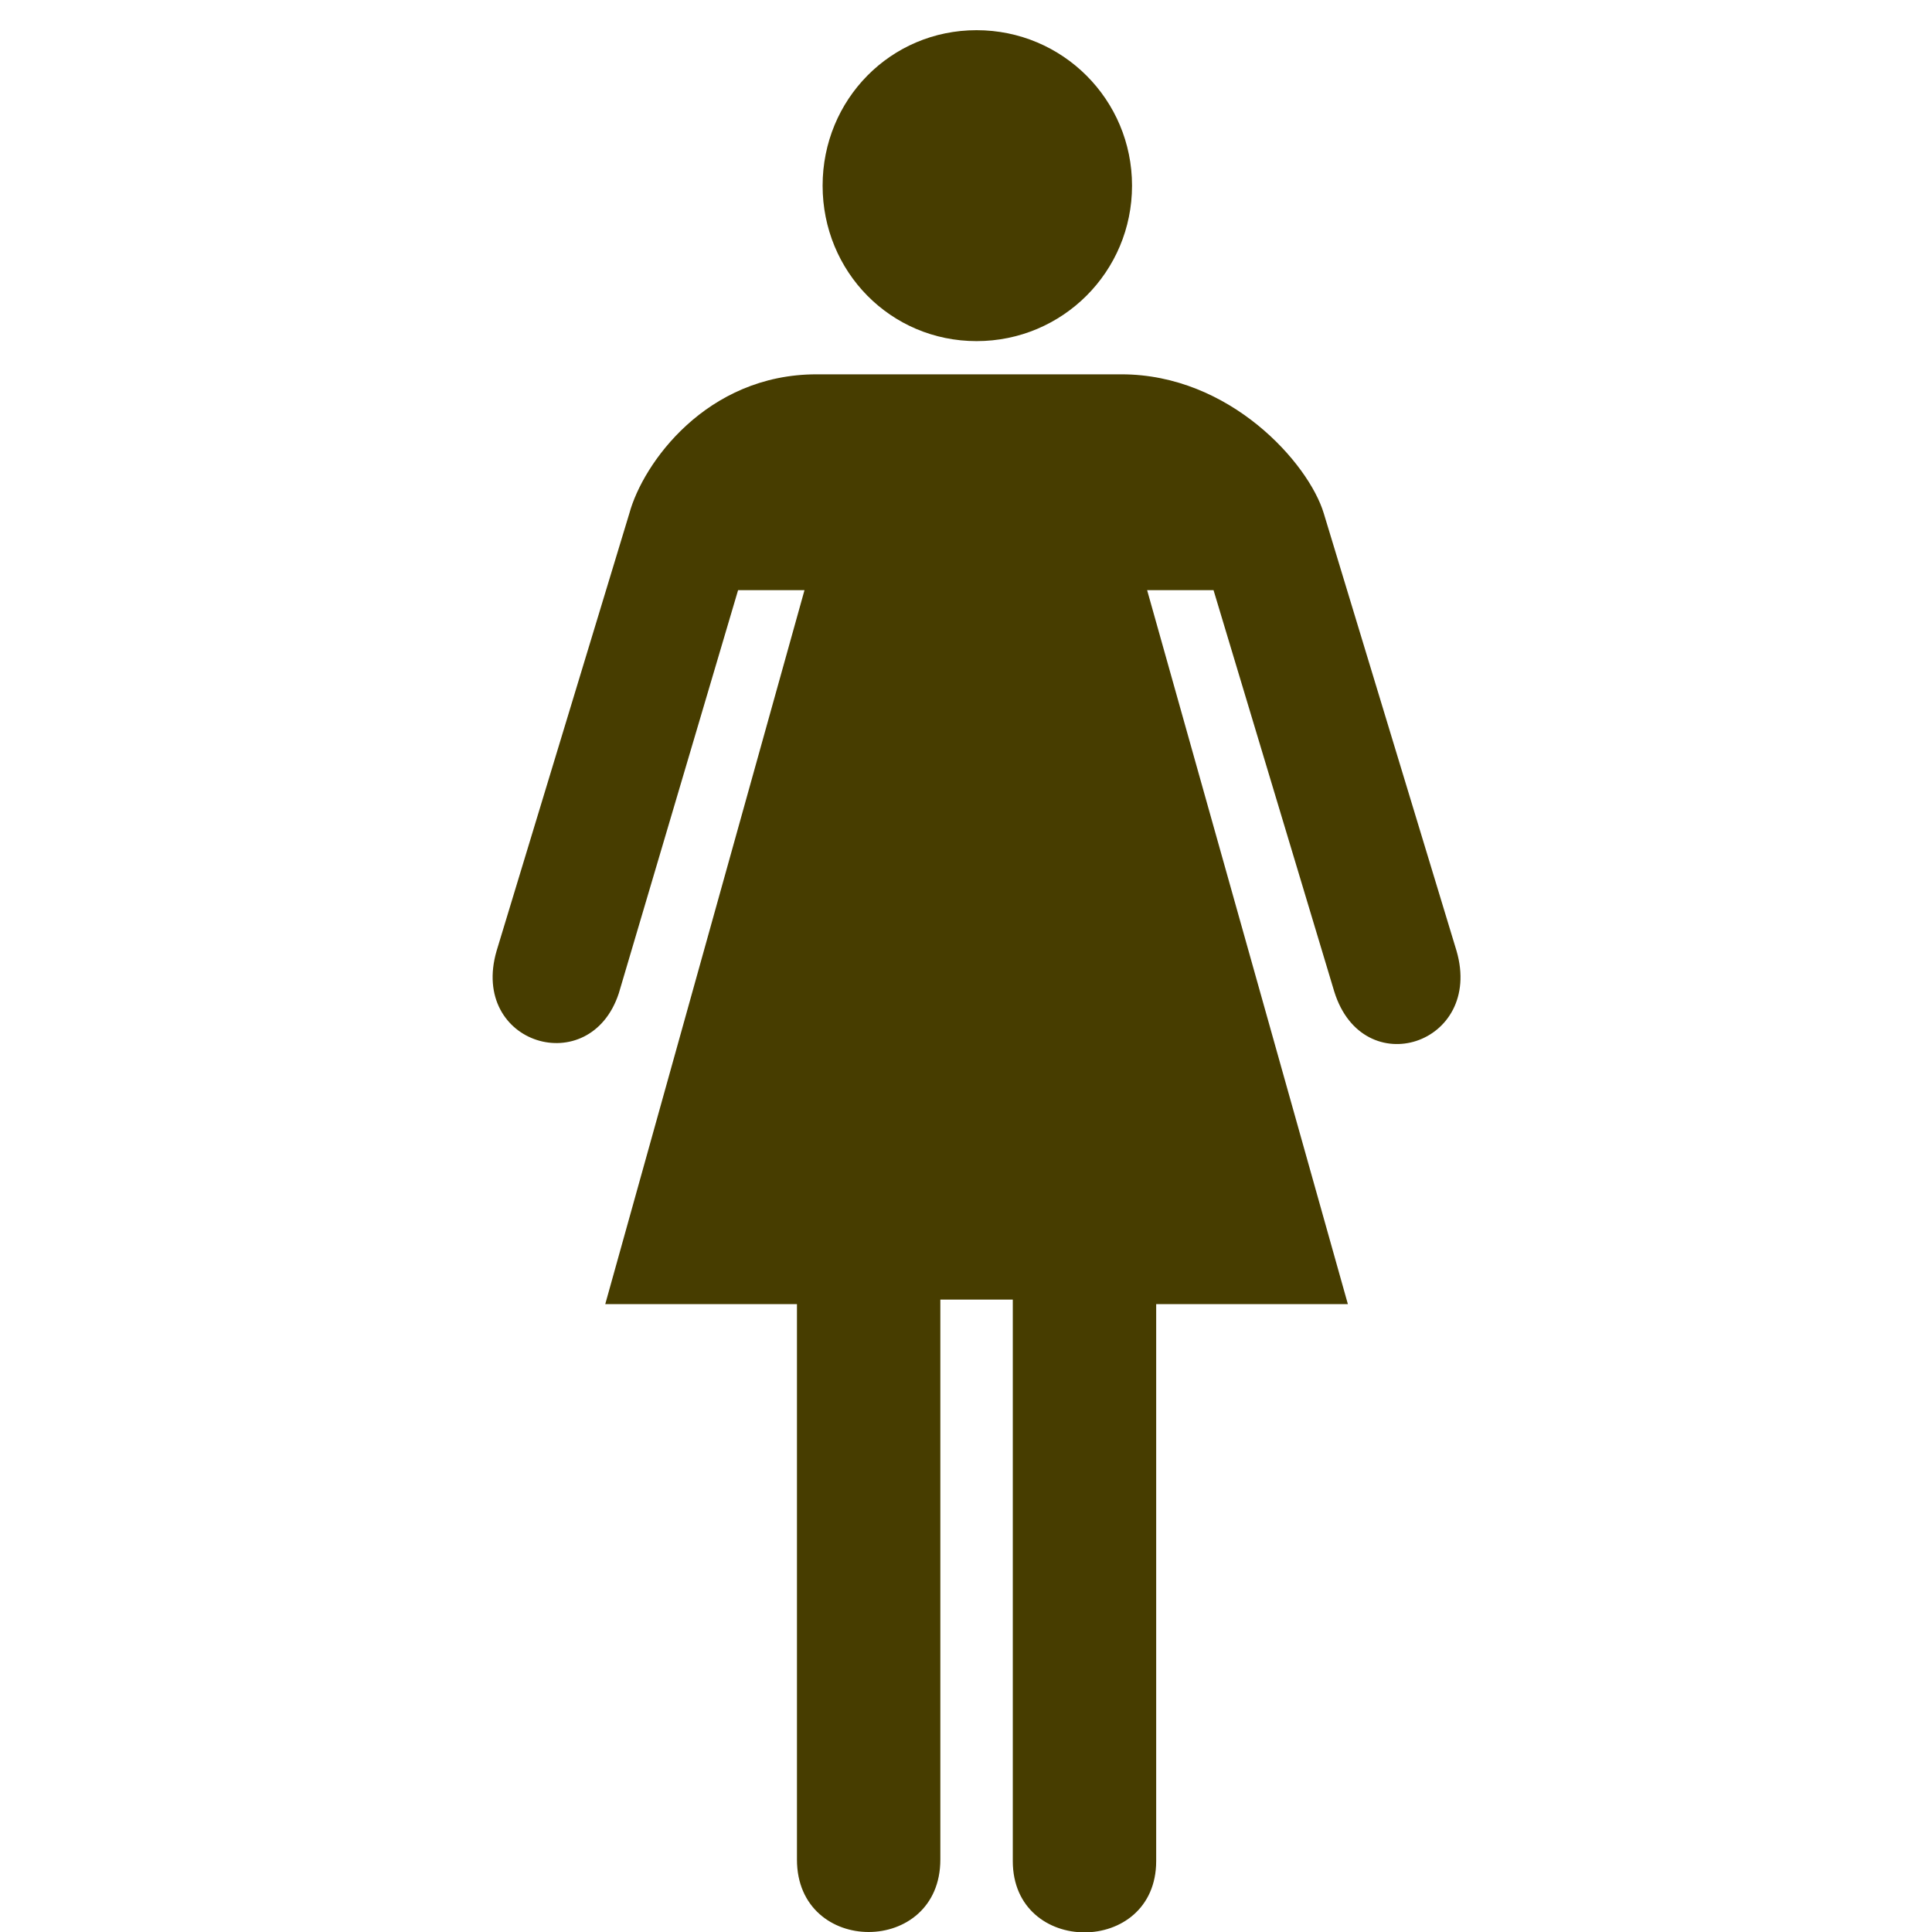
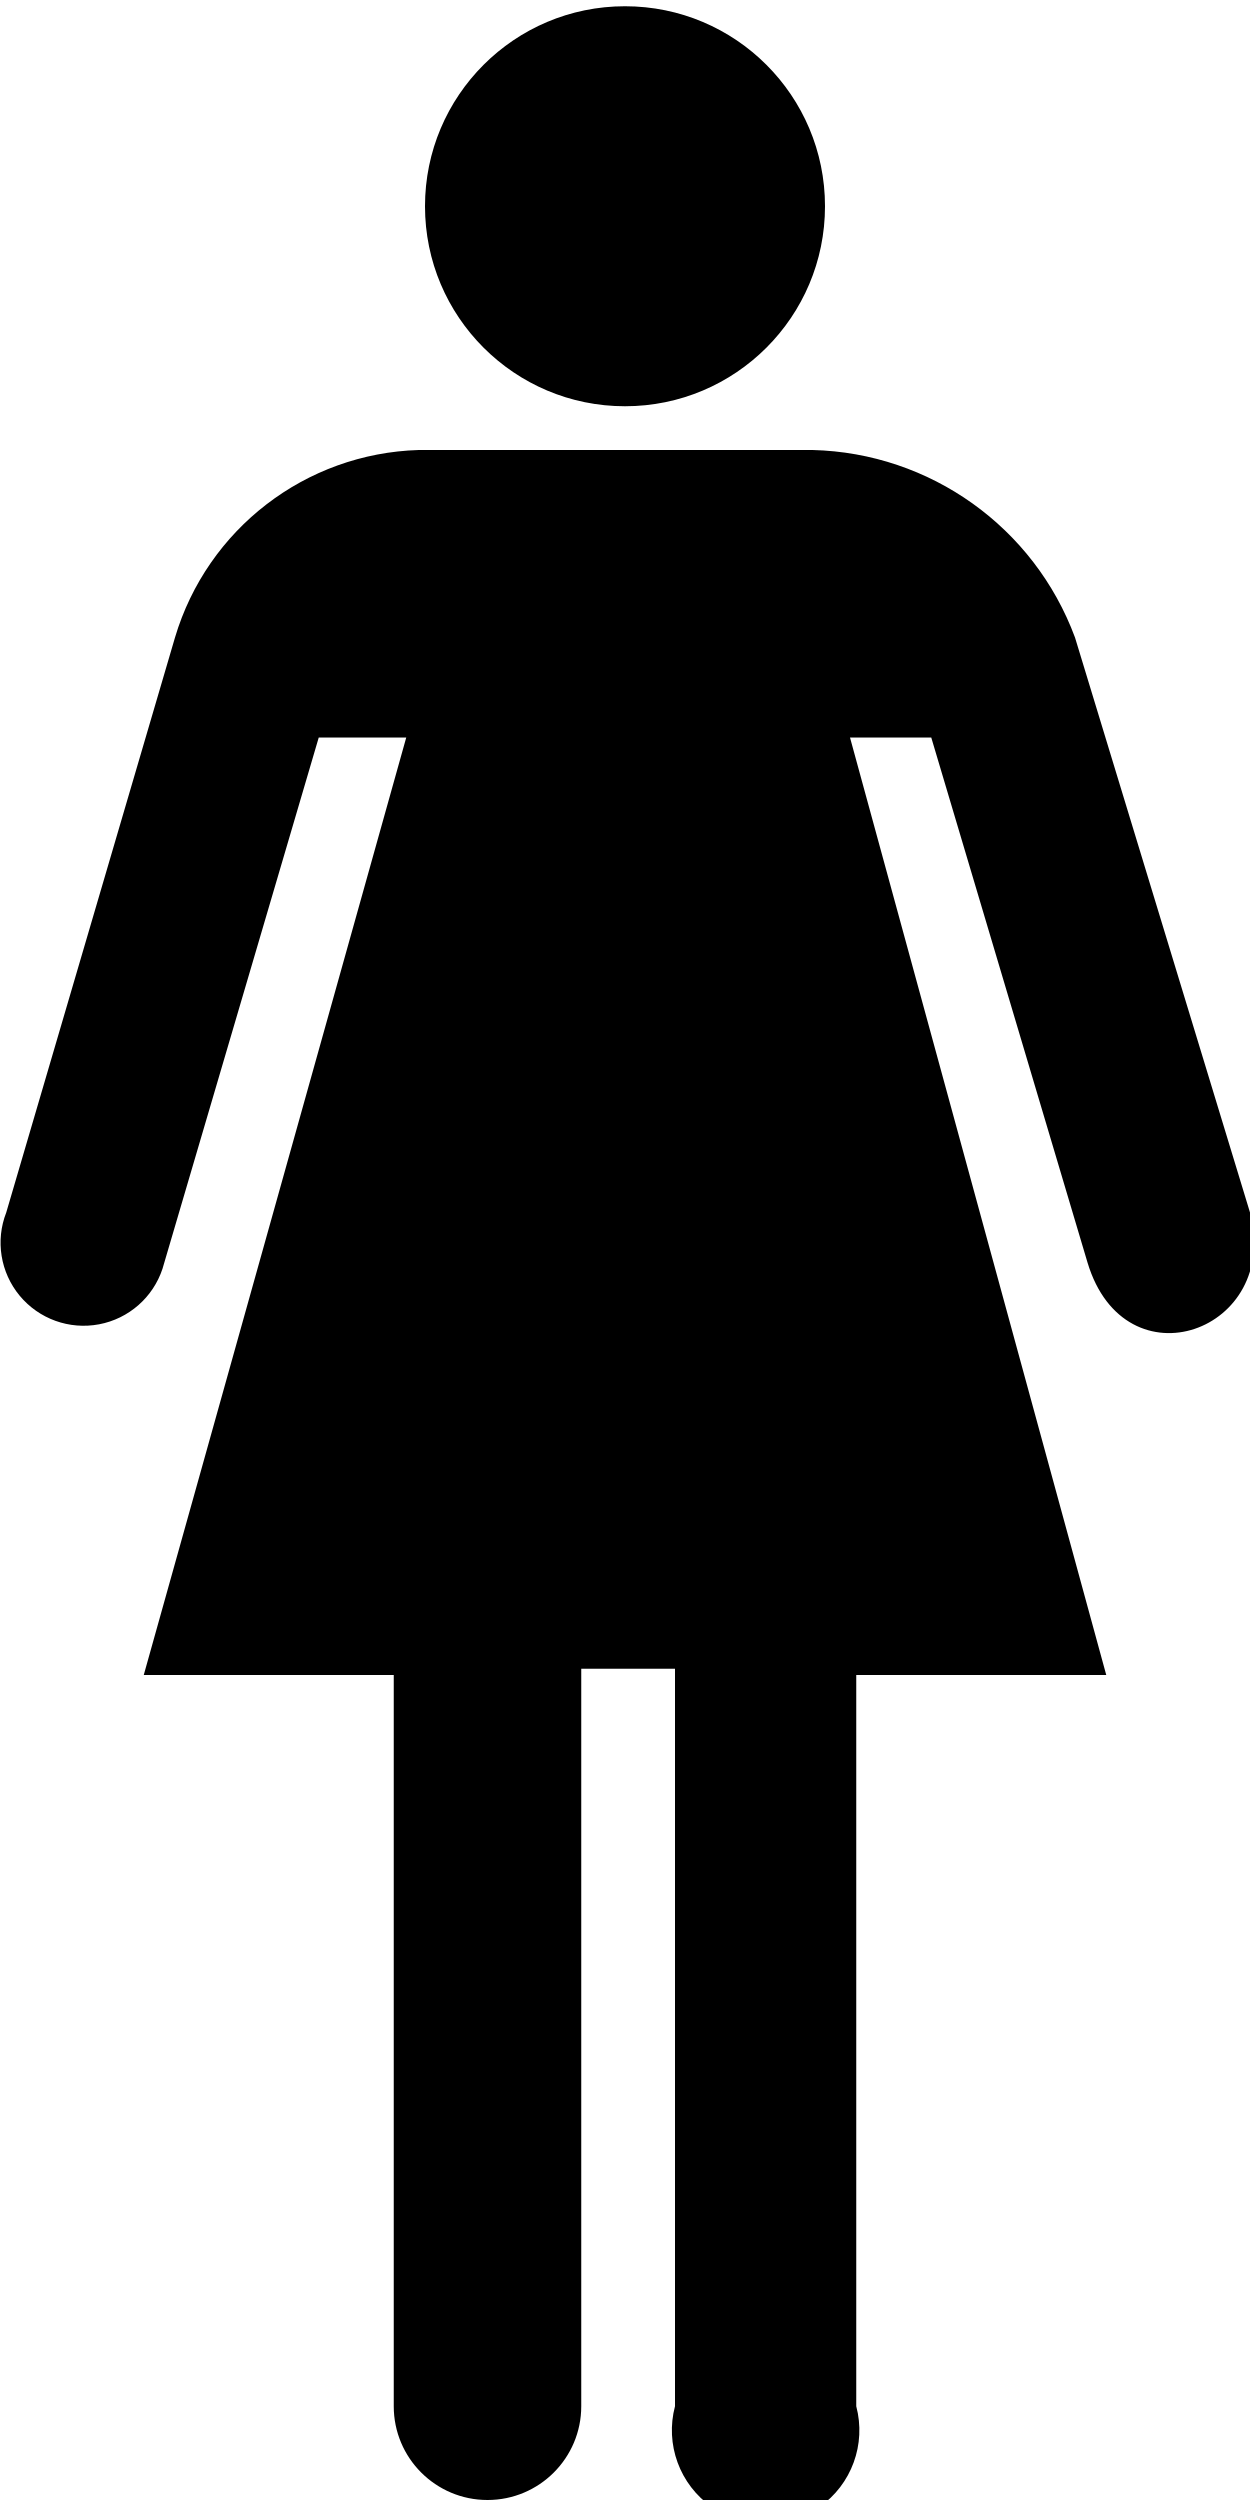
- <svg xmlns="http://www.w3.org/2000/svg" width="40" height="40" fill="#473d00" version="1.2" baseProfile="tiny" viewBox="-63 65 128 128">
-   <path d="M11.3 89.8c7.2 0 12.4 5.9 13.4 9.2l8.8 29c1.8 6.2-6.2 8.8-8.1 2.7l-8-26.6H13l13.3 47.3H13.6v36.9c0 6.3-9.5 6.3-9.5 0v-37.2H-.7v37.1c0 6.4-9.5 6.4-9.5 0v-36.8h-12.7l13.2-47.3h-4.4l-7.9 26.7c-1.9 5.8-9.9 3.4-8.1-2.8l8.8-29c.9-3.3 5.1-9.2 12.4-9.2h20.2zm-9.6-2.2C7.4 87.6 12 83 12 77.3 12 71.6 7.4 67 1.7 67-4 67-8.5 71.6-8.5 77.3-8.5 83-4 87.6 1.7 87.6" />
+ <svg xmlns="http://www.w3.org/2000/svg" data-name="Layer 1" viewBox="0 0 20 40">
+   <path d="M13 7.2a4.6 4.6 0 014.2 3l2.8 9.2c.5 1.9-2 2.8-2.6.8l-2.5-8.4h-1.3l4.1 15h-4v11.7a1.5 1.5 0 11-2.9 0V26.7H9.3v11.8a1.5 1.5 0 01-3 0V26.8h-4l4.2-15H5.1l-2.5 8.5a1.329 1.329 0 11-2.5-.9l2.7-9.2a4.2 4.2 0 013.9-3zm-3-.7a3.2 3.2 0 003.2-3.2 3.2 3.2 0 10-6.4 0A3.2 3.2 0 0010 6.5" />
</svg>
